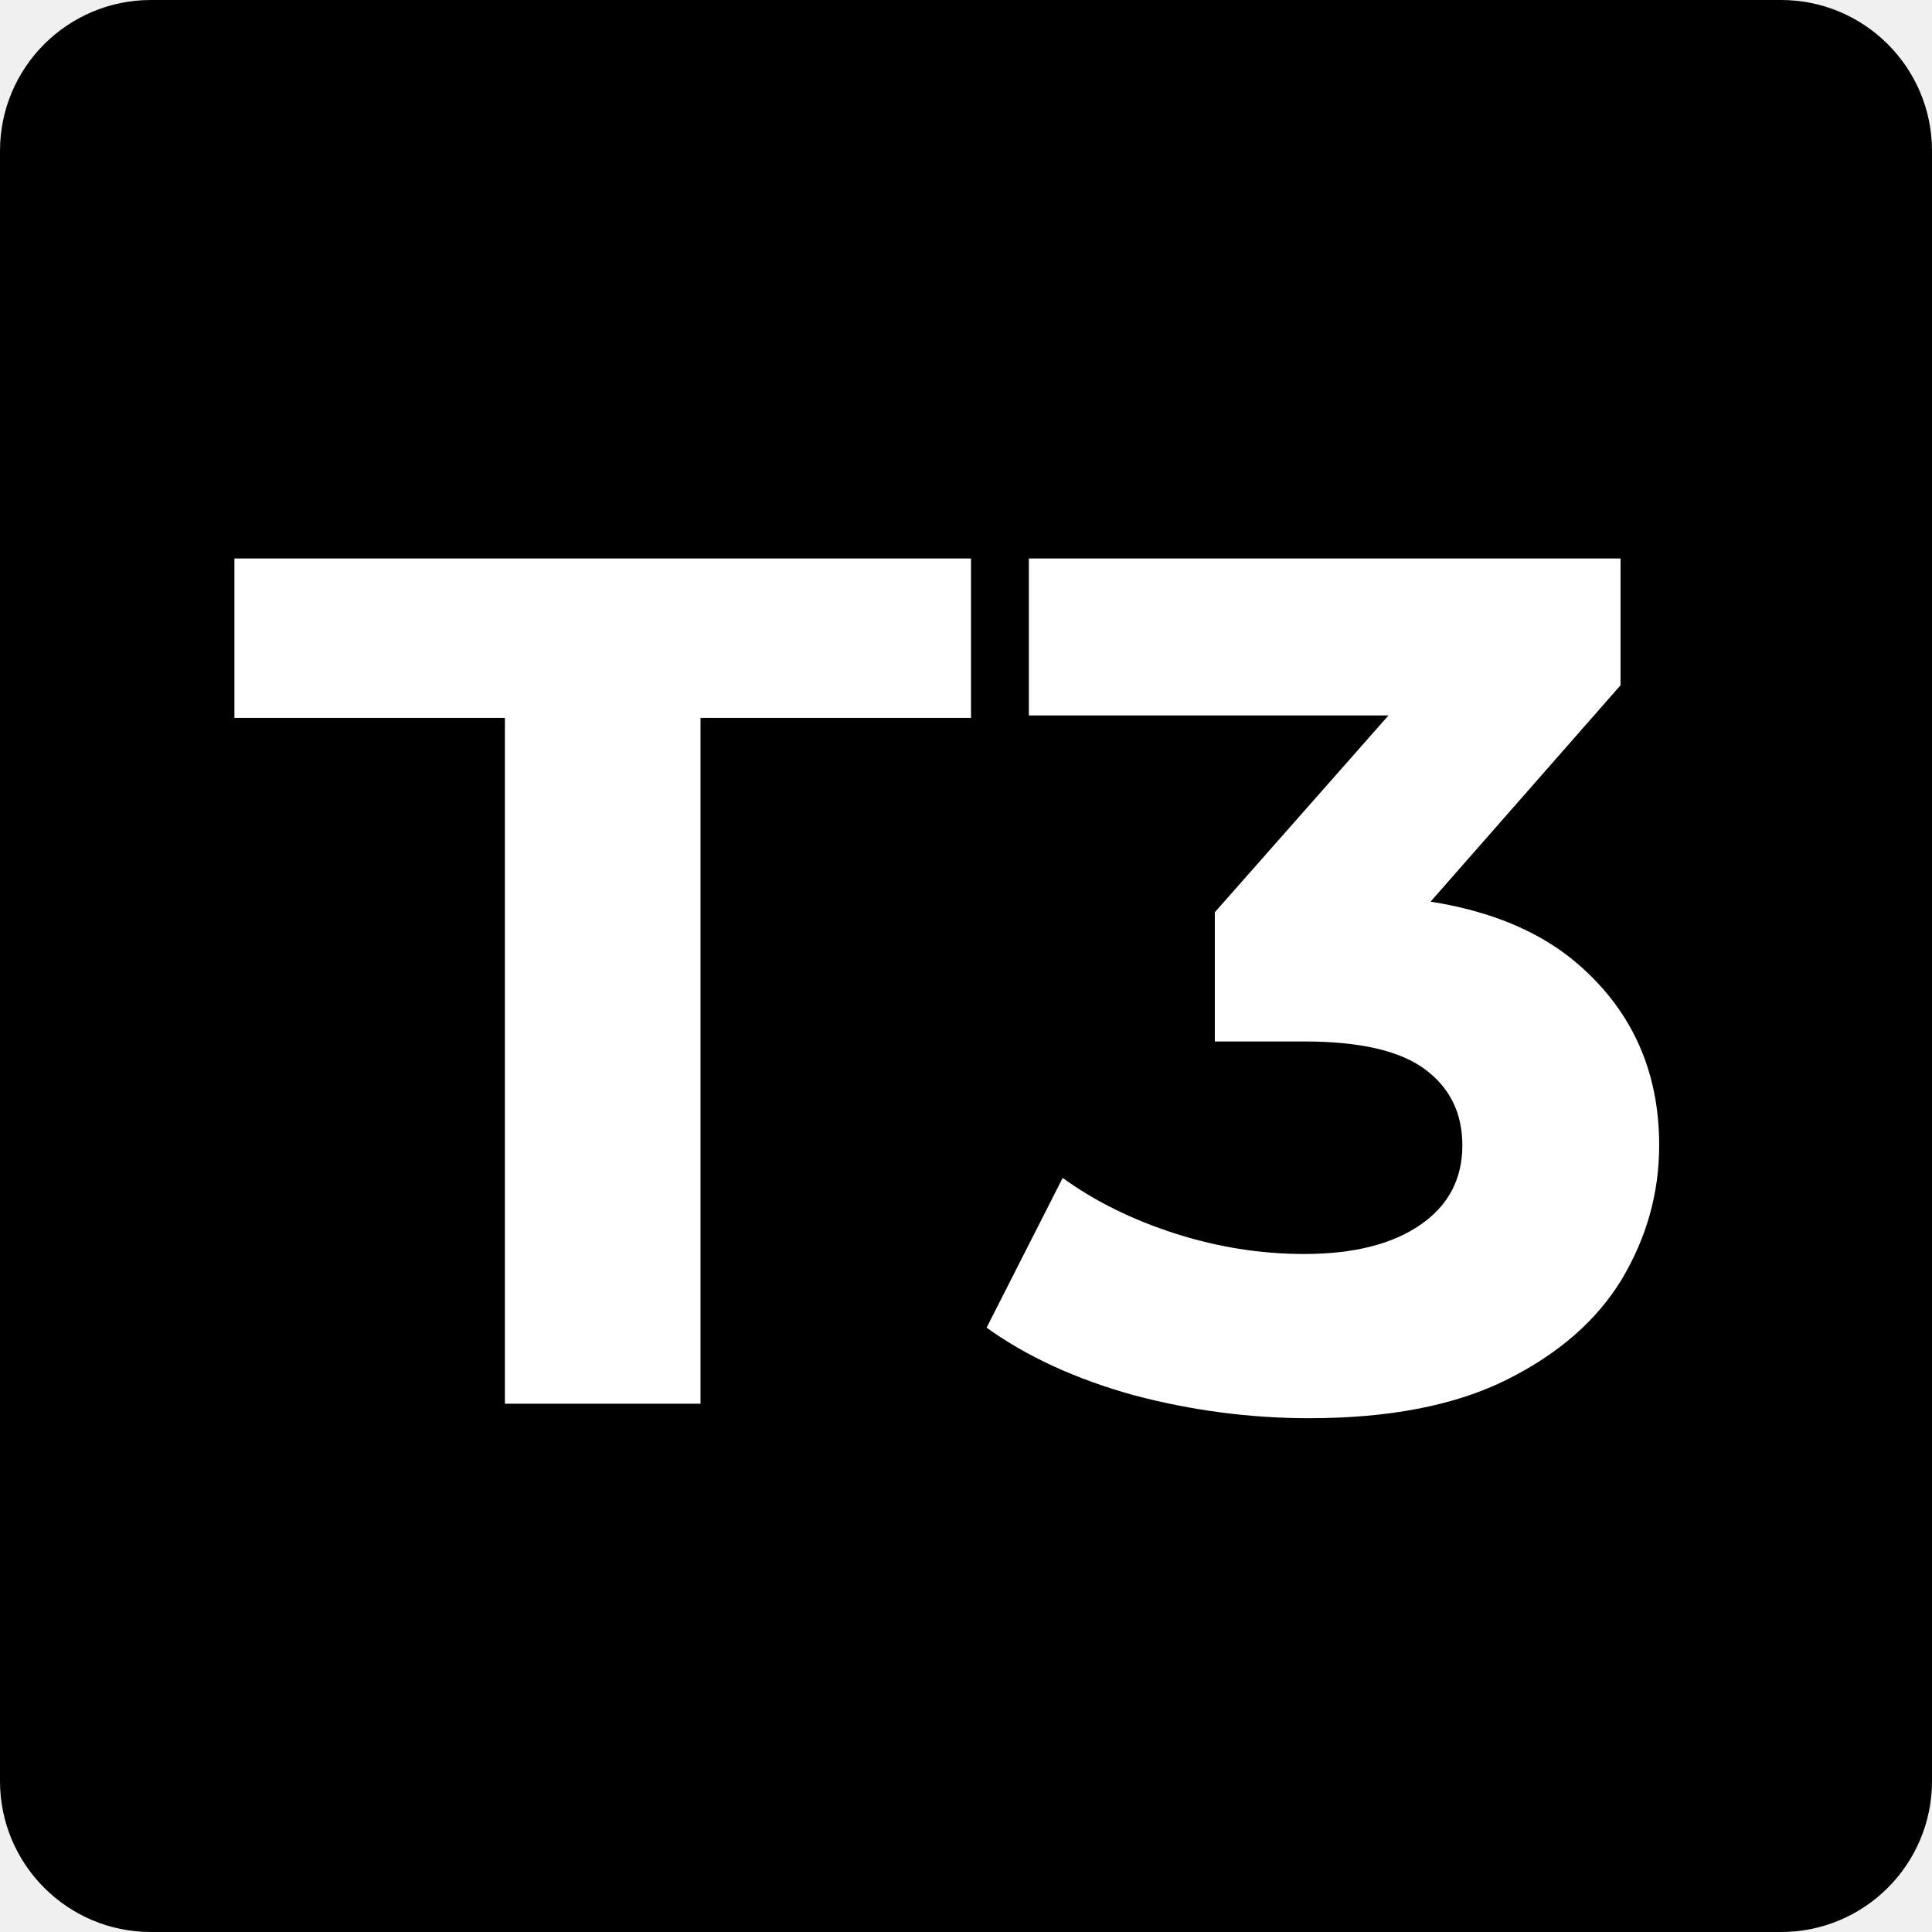
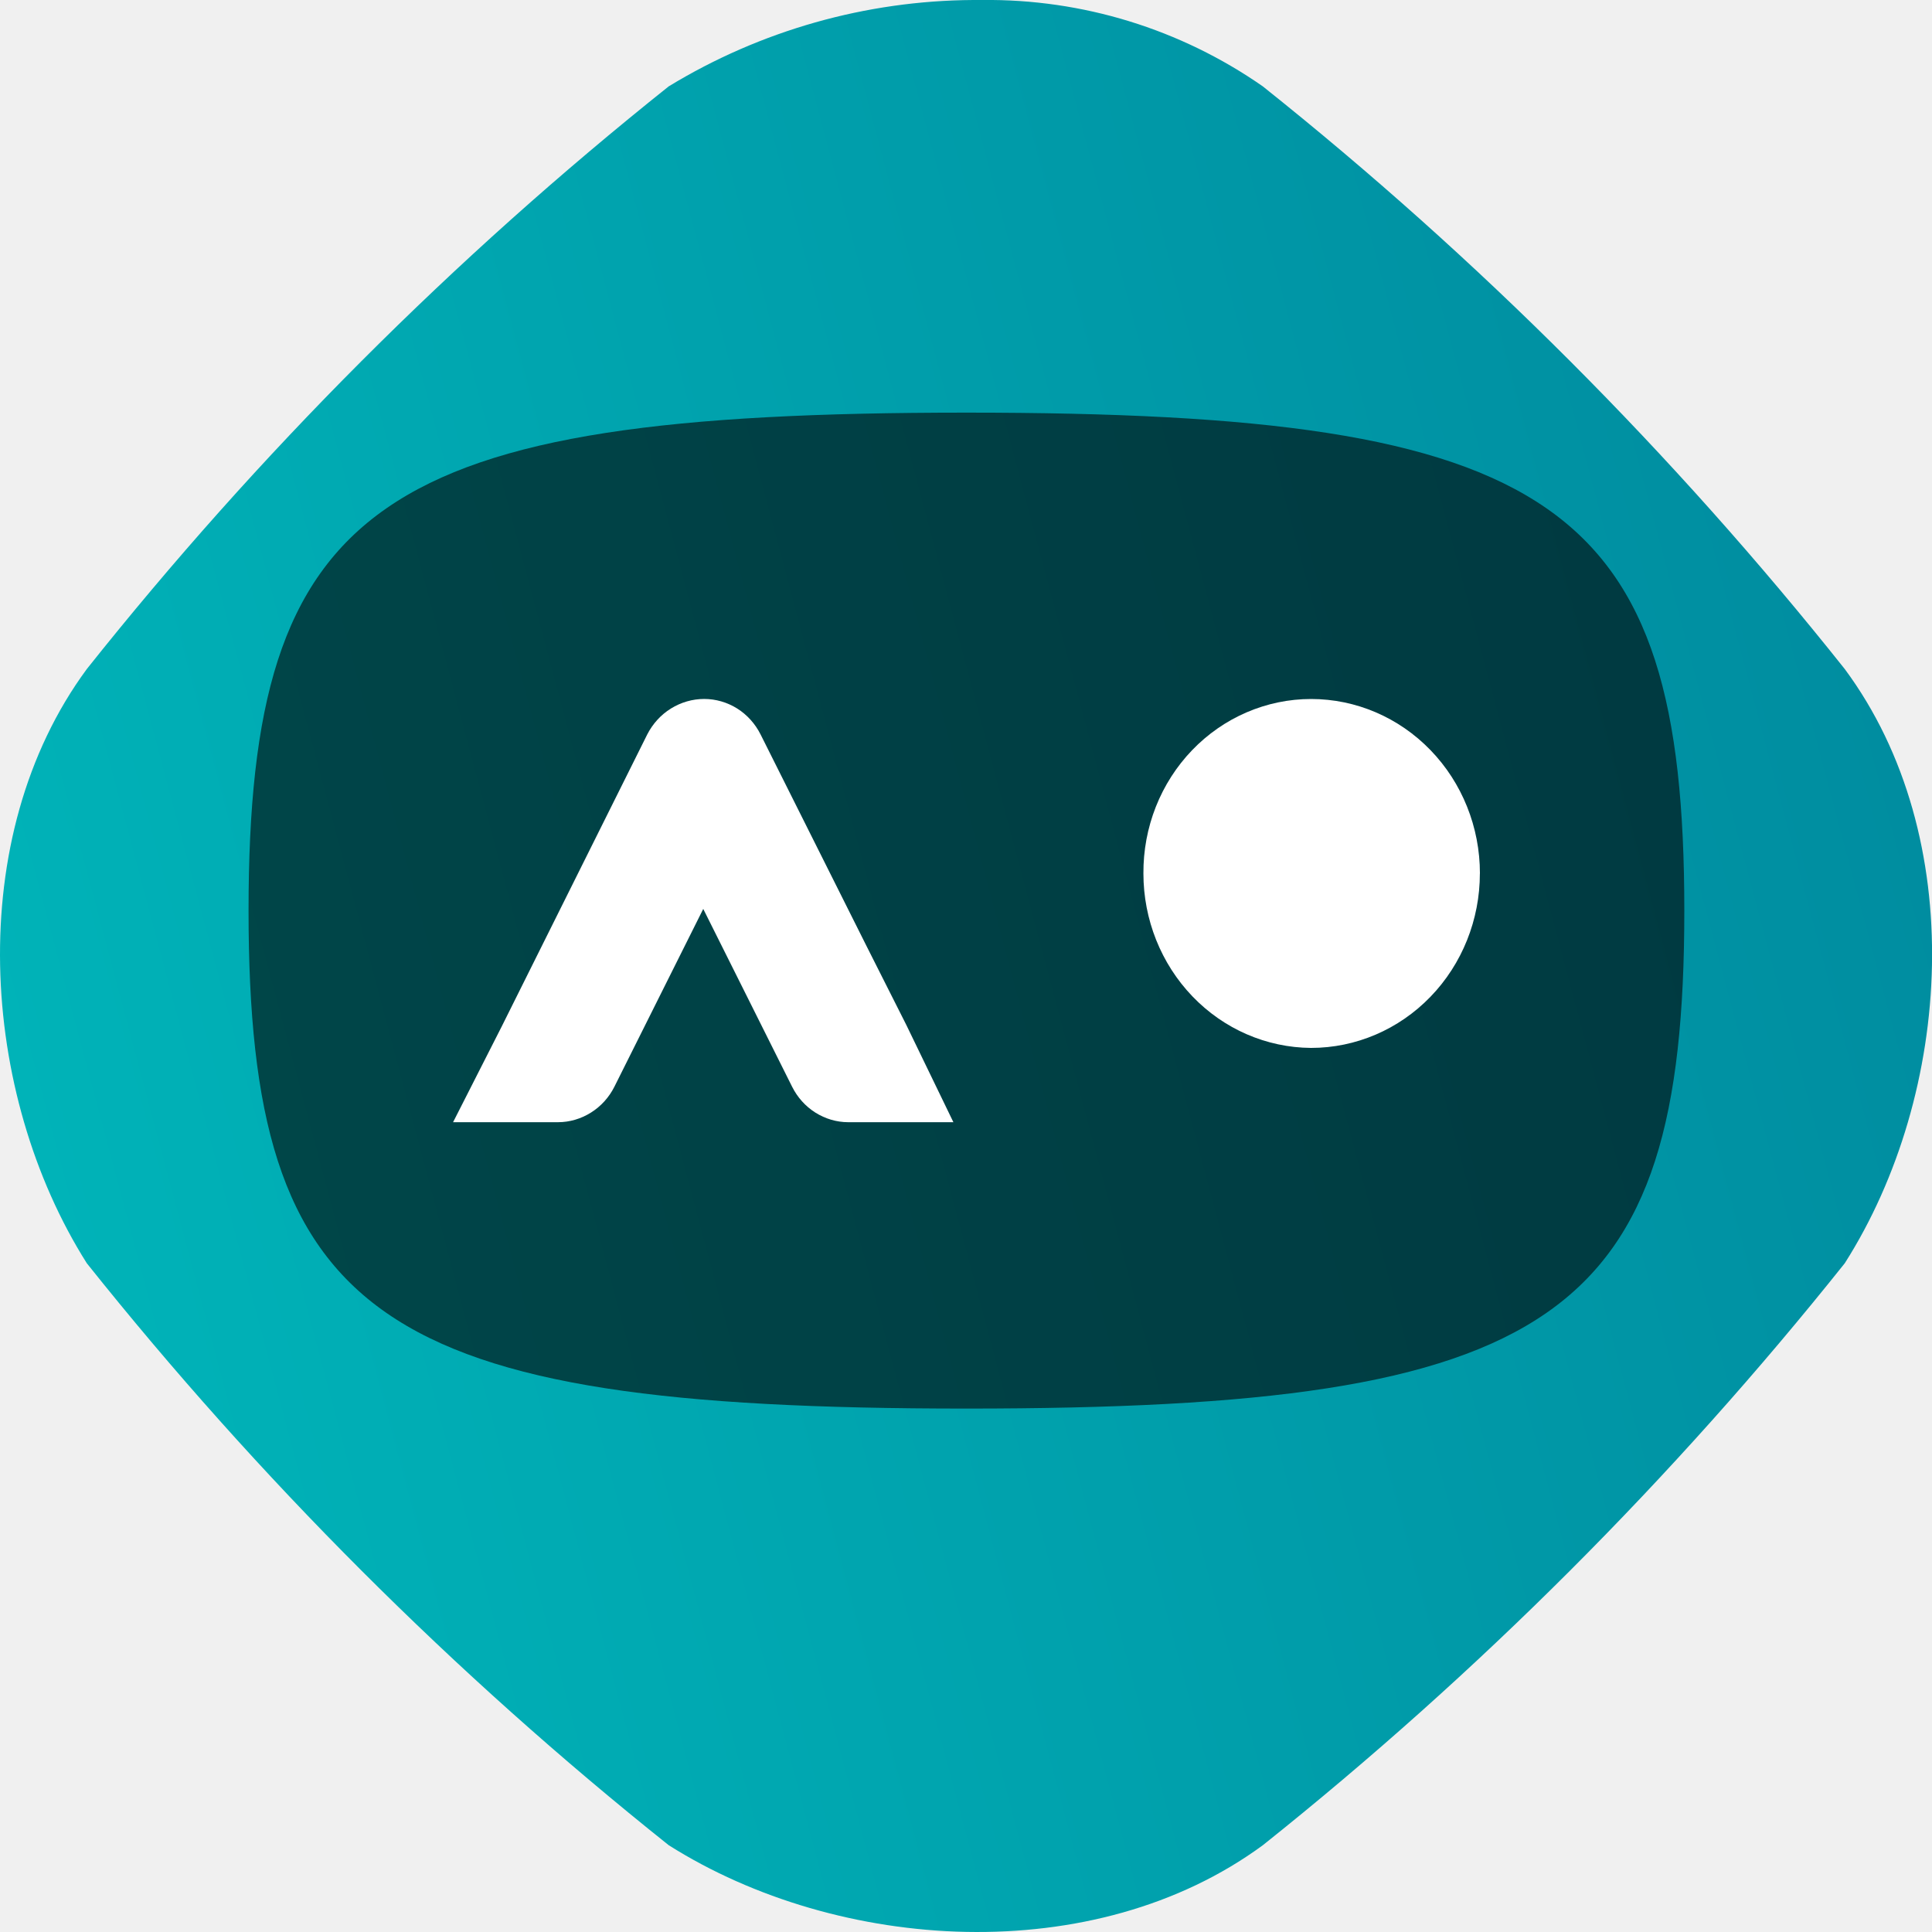
- <svg xmlns="http://www.w3.org/2000/svg" width="128" height="128" viewBox="0 0 128 128" fill="none">
-   <path d="M0 10C0 4.477 4.477 0 10 0H118C123.523 0 128 4.477 128 10V118C128 123.523 123.523 128 118 128H10C4.477 128 0 123.523 0 118V10Z" fill="black" />
-   <path d="M33.451 93V47.56H15.531V37H64.331V47.56H46.411V93H33.451ZM86.725 93.96C82.832 93.96 78.965 93.453 75.125 92.44C71.285 91.373 68.032 89.88 65.365 87.96L70.405 78.04C72.539 79.587 75.019 80.813 77.845 81.72C80.672 82.627 83.525 83.08 86.405 83.08C89.659 83.08 92.219 82.44 94.085 81.16C95.952 79.88 96.885 78.12 96.885 75.88C96.885 73.747 96.059 72.067 94.405 70.84C92.752 69.613 90.085 69 86.405 69H80.485V60.44L96.085 42.76L97.525 47.4H68.165V37H107.365V45.4L91.845 63.08L85.285 59.32H89.045C95.925 59.32 101.125 60.867 104.645 63.96C108.165 67.053 109.925 71.027 109.925 75.88C109.925 79.027 109.099 81.987 107.445 84.76C105.792 87.48 103.259 89.693 99.845 91.4C96.432 93.107 92.059 93.96 86.725 93.96Z" fill="white" />
+ <svg xmlns="http://www.w3.org/2000/svg" width="200" height="200" viewBox="0 0 200 200" fill="none">
+   <g clip-path="url(#clip0_222_11657)">
+     <path d="M130.725 8.94C122.205 3.005 112.045 -0.12 101.665 0H100.75C89.625 0.065 78.725 3.155 69.225 8.94C46.935 26.715 26.73 46.95 8.985 69.26C-3.825 86.645 -2.135 113.175 8.985 130.77C26.75 153.04 46.955 173.25 69.225 191.015C86.82 202.135 113.28 203.825 130.73 191.015C153 173.25 173.205 153.04 190.97 130.77C202.16 113.175 203.85 86.64 190.97 69.26C173.225 46.95 153.02 26.715 130.73 8.945L130.725 8.94Z" fill="url(#paint0_linear_222_11657)" />
+     <path opacity="0.6" d="M25.73 94.265C25.73 51.94 39.026 42.715 100.045 42.715C161.065 42.715 174.36 51.935 174.36 94.265C174.36 136.59 161.065 145.815 100.045 145.815C39.026 145.815 25.73 136.595 25.73 94.265Z" fill="black" />
+     <path d="M46.905 116.17H57.76C58.965 116.17 60.145 115.82 61.175 115.175C62.205 114.53 63.045 113.605 63.6 112.5L72.8 94.091L82 112.5C82.55 113.6 83.38 114.525 84.4 115.17C85.42 115.815 86.595 116.165 87.79 116.17H98.695L93.825 106.11L89.69 97.91L78.735 76.031C78.18 74.925 77.345 73.996 76.315 73.346C75.285 72.701 74.1 72.356 72.895 72.356C71.685 72.356 70.495 72.701 69.455 73.346C68.415 73.99 67.57 74.921 67.005 76.025L51.965 106.205L46.905 116.165V116.17Z" fill="white" />
+     <path d="M153.196 90.42C153.196 95.21 151.356 99.805 148.076 103.19C144.801 106.575 140.356 108.48 135.716 108.48C131.101 108.445 126.691 106.53 123.441 103.145C120.191 99.76 118.366 95.19 118.366 90.42C118.351 88.055 118.786 85.71 119.651 83.52C120.516 81.33 121.791 79.34 123.406 77.66C125.021 75.98 126.936 74.65 129.051 73.74C131.166 72.83 133.431 72.36 135.721 72.36C140.356 72.36 144.801 74.26 148.081 77.65C151.361 81.035 153.201 85.63 153.201 90.42H153.196Z" fill="white" />
+   </g>
+   <defs>
+     <linearGradient id="paint0_linear_222_11657" x1="4.975" y1="125.555" x2="195.59" y2="74.765" gradientUnits="userSpaceOnUse">
+       <stop stop-color="#00B3B8" />
+       <stop offset="1" stop-color="#008DA0" />
+     </linearGradient>
+     <clipPath id="clip0_222_11657">
+       <rect width="200" height="200" fill="white" />
+     </clipPath>
+   </defs>
</svg>
